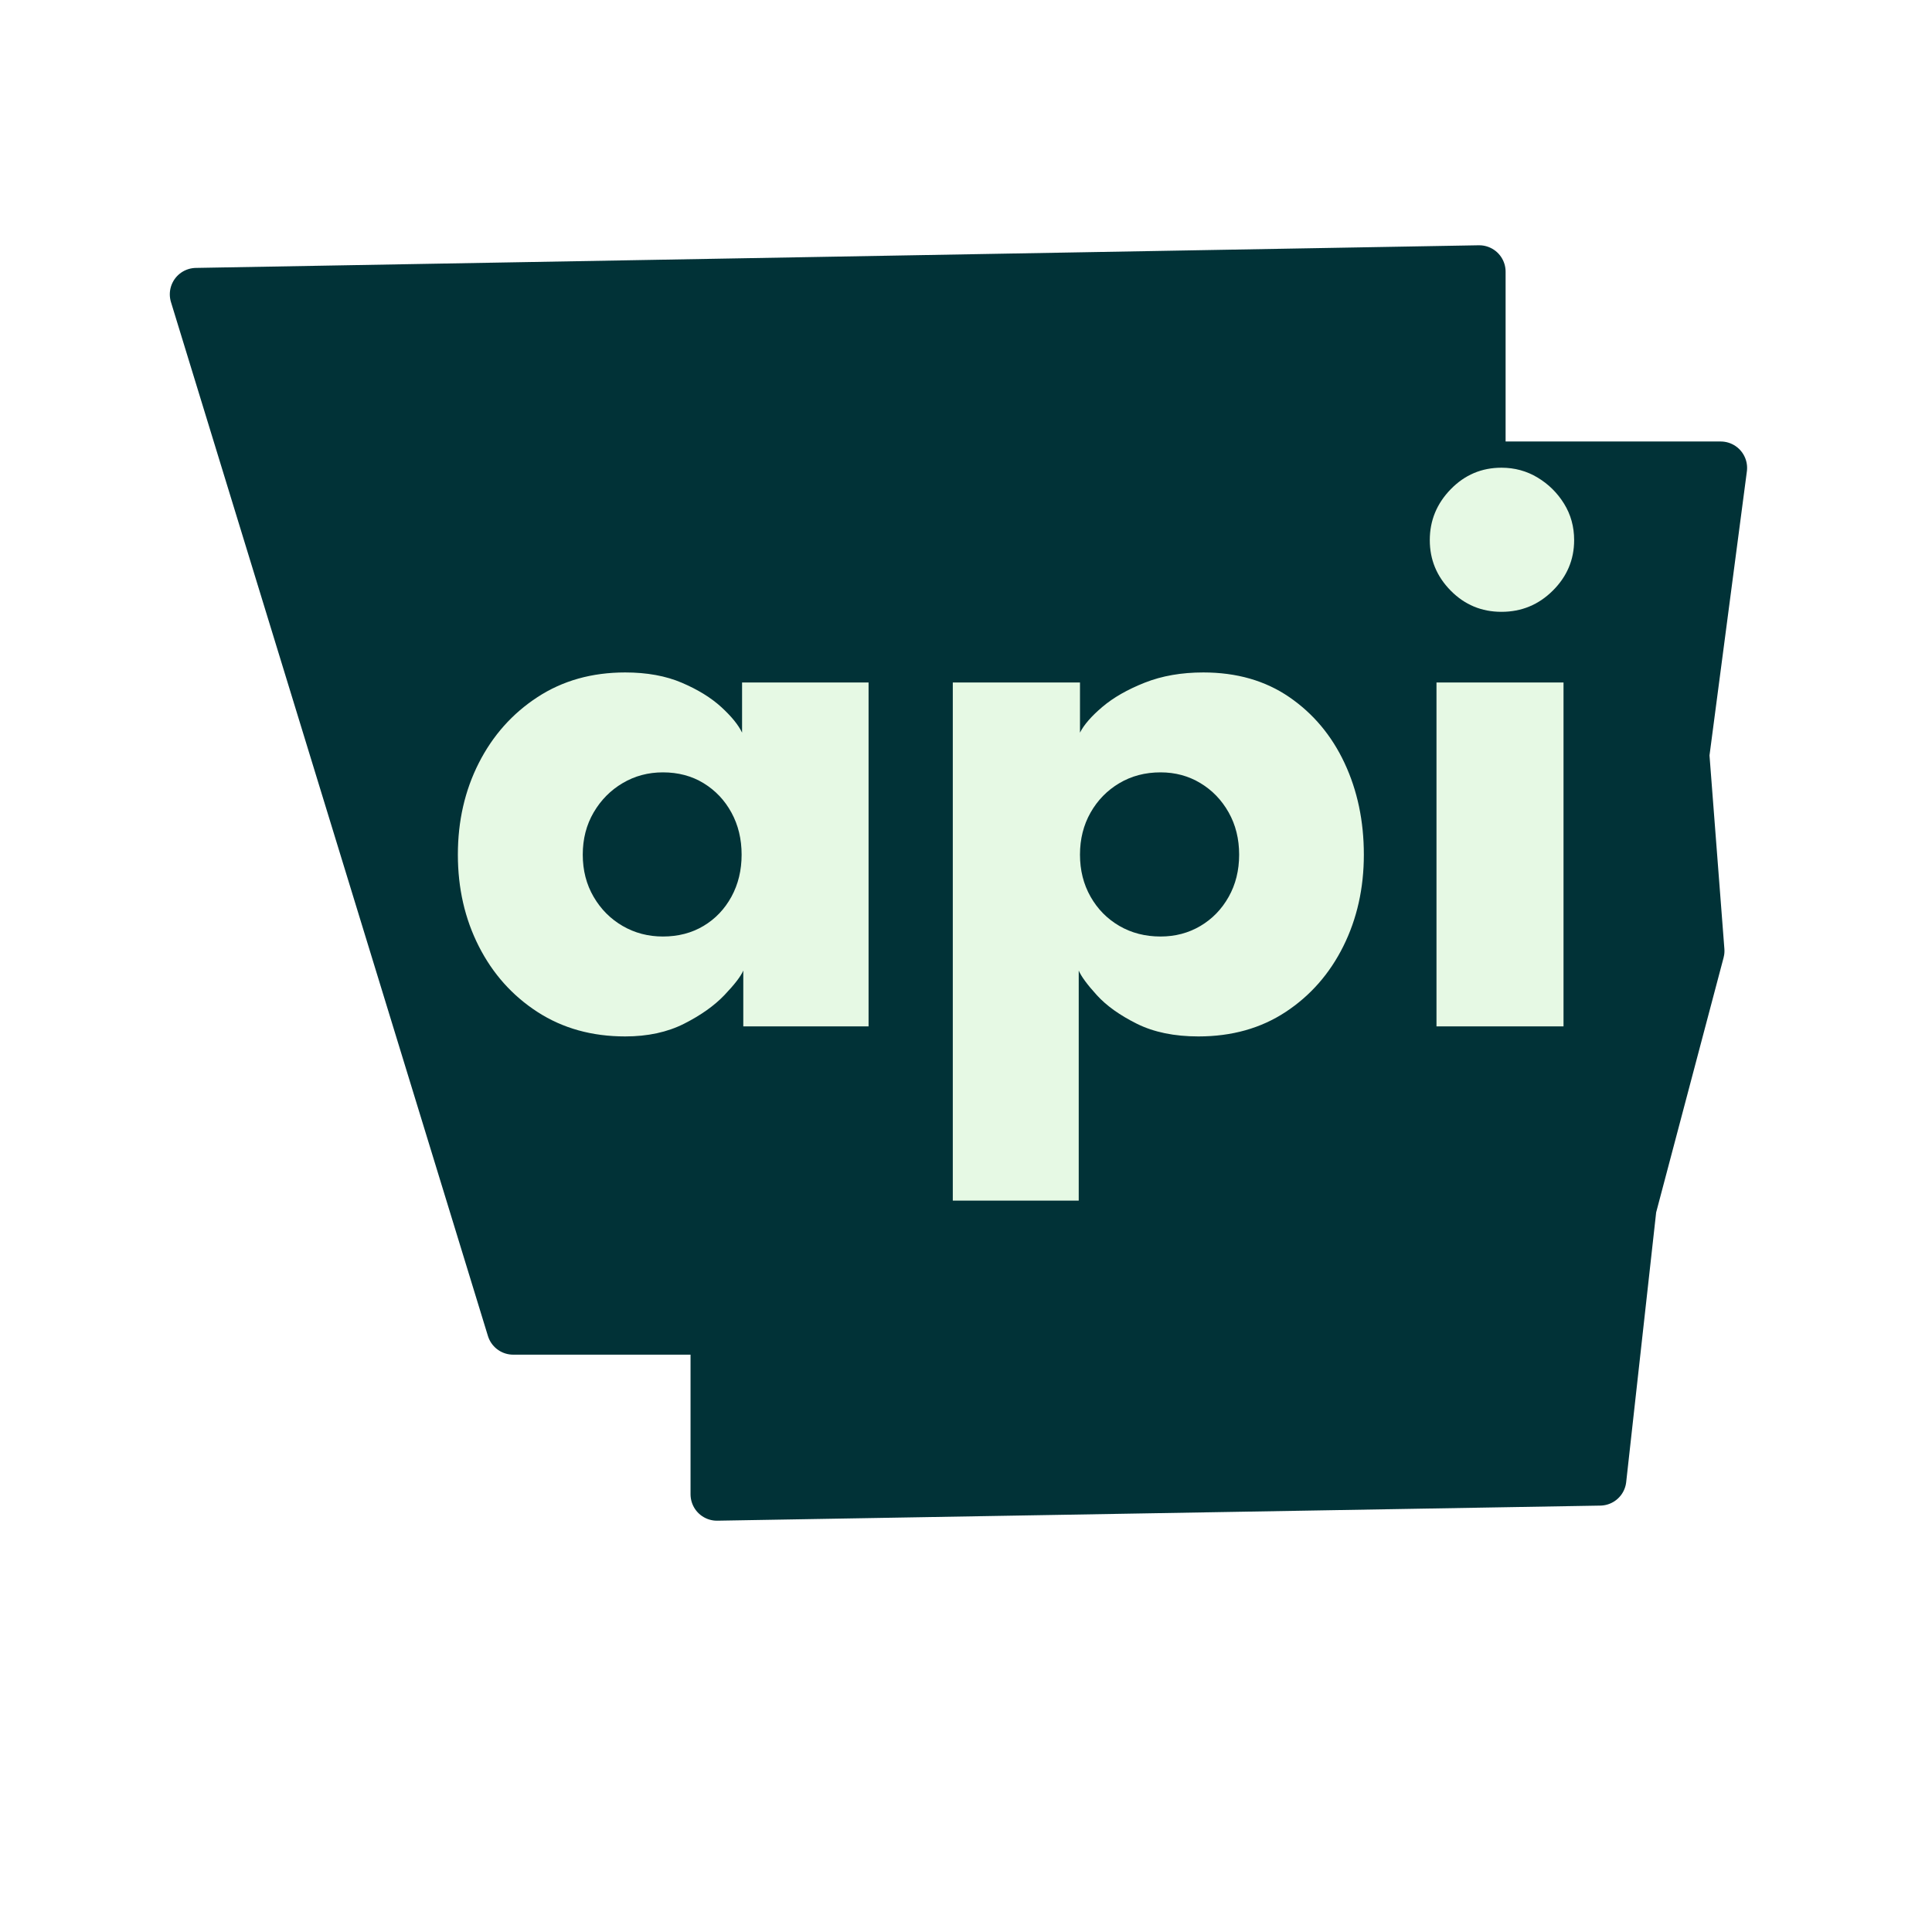
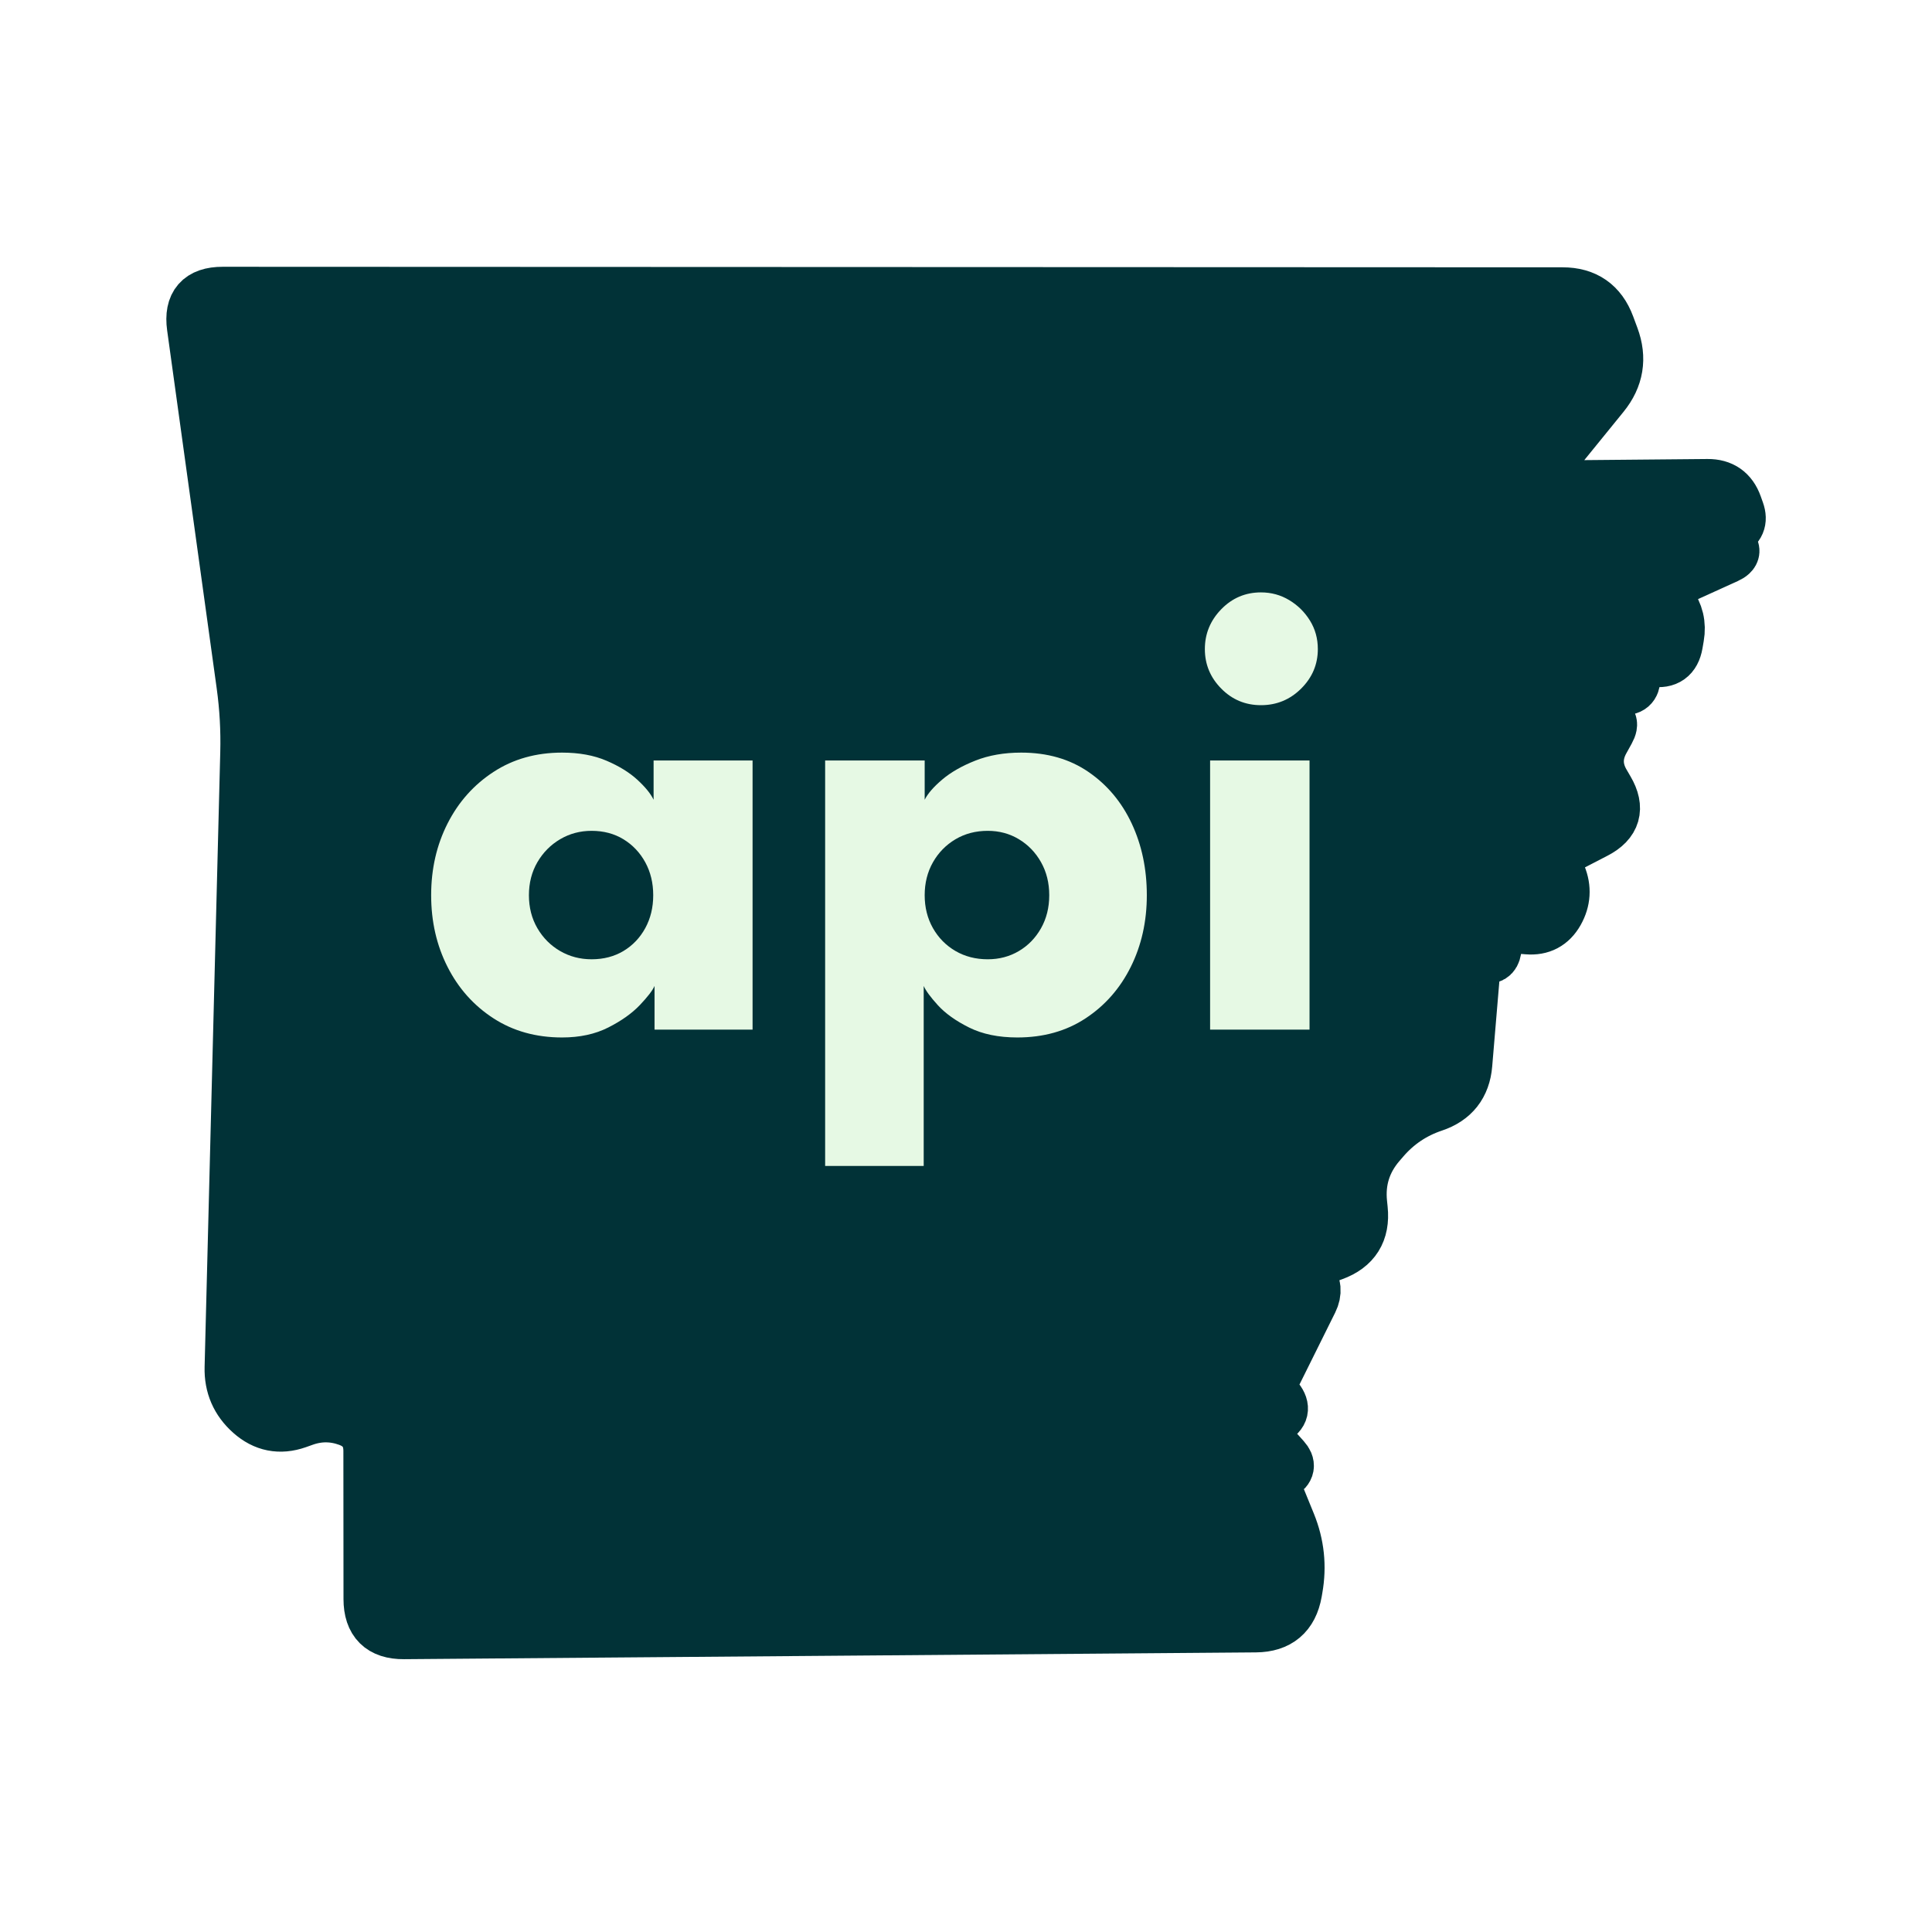
<svg xmlns="http://www.w3.org/2000/svg" viewBox="0 0 512 512" role="img" aria-label="Arkansans for Pension Integrity badge">
-   <path d="M52,78 L392,72 L392,124 L456,124 L446,200 L450,252 L432,320 L424,392 L190,396 L190,352 L136,352 Z" fill="#013237" stroke="#013237" stroke-width="14" stroke-linejoin="round" />
-   <g transform="translate(117.0,272) scale(0.111,-0.111)">
-     <path d="M720.543 0V133.271Q711.634 112.544 675.498 74.681Q639.361 36.818 579.362 6.409Q519.362 -24 438.544 -24Q319.362 -24 229.226 34.364Q139.09 92.728 89.09 191.182Q39.09 289.637 39.09 410Q39.09 530.363 89.09 628.818Q139.09 727.272 229.226 786.136Q319.362 845 438.544 845Q516.453 845 574.043 820.319Q631.634 795.637 668.043 762.274Q704.452 728.911 717.634 701.275V821H1019.641V0ZM337.279 410Q337.279 353.638 363.279 309.185Q389.278 264.731 432.64 239.641Q476.003 214.551 528.547 214.551Q583.546 214.551 625.818 239.914Q668.09 265.277 692.316 309.73Q716.543 354.184 716.543 410Q716.543 465.816 692.316 510.27Q668.09 554.723 625.818 580.586Q583.546 606.449 528.547 606.449Q476.003 606.449 432.64 580.859Q389.278 555.269 363.279 510.815Q337.279 466.362 337.279 410Z" fill="#E6F9E4" />
-   </g>
-   <g transform="translate(243.4,272) scale(0.111,-0.111)">
-     <path d="M382.642 -416H81.999V821H385.642V701.275Q399.824 729.456 439.188 762.819Q478.551 796.183 540.233 820.591Q601.914 845 680.095 845Q799.55 845 885.323 786.136Q971.095 727.272 1017.231 628.818Q1063.367 530.363 1063.367 410Q1063.367 289.637 1014.322 191.182Q965.277 92.728 876.595 34.364Q787.913 -24 668.458 -24Q582.277 -24 521.414 6.272Q460.551 36.545 426.142 74.272Q391.733 111.999 382.642 133.271ZM765.633 410Q765.633 466.362 740.588 510.815Q715.543 555.269 673.044 580.859Q630.545 606.449 578.001 606.449Q523.002 606.449 479.503 580.586Q436.004 554.723 410.823 510.27Q385.642 465.816 385.642 410Q385.642 354.184 410.823 309.73Q436.004 265.277 479.503 239.914Q523.002 214.551 578.001 214.551Q630.545 214.551 673.044 239.641Q715.543 264.731 740.588 309.185Q765.633 353.638 765.633 410Z" fill="#E6F9E4" />
-   </g>
-   <g transform="translate(370.2,272) scale(0.111,-0.111)">
-     <path d="M94.453 0V821H397.733V0ZM249.638 989.721Q178.273 989.721 128.363 1040.358Q78.453 1090.996 78.453 1160.906Q78.453 1231.089 128.5 1282.454Q178.546 1333.818 249.638 1333.818Q296.73 1333.818 335.867 1310.272Q375.004 1286.727 399.05 1247.862Q423.096 1208.998 423.096 1160.906Q423.096 1090.996 372.186 1040.358Q321.276 989.721 249.638 989.721Z" fill="#E6F9E4" />
-   </g>
+   <path d="M107.04,432.70 Q98.04,432.77 98.03,423.77 L98.00,384.53 Q98.00,378.39 92.22,376.30 L92.22,376.30 Q86.44,374.21 80.64,376.24 L78.75,376.91 Q71.89,379.31 66.46,374.48 L66.46,374.48 Q61.03,369.65 61.22,362.39 L65.37,199.45 Q65.60,190.45 64.37,181.53 L51.23,86.61 Q50.00,77.69 59.00,77.70 L414.10,77.84 Q423.10,77.84 426.24,86.28 L427.36,89.30 Q430.50,97.73 424.82,104.72 L410.71,122.09 Q405.03,129.08 414.03,128.99 L452.53,128.64 Q458.14,128.59 460.02,133.88 L460.60,135.51 Q461.90,139.16 458.38,140.79 L458.06,140.94 Q454.85,142.41 457.84,144.29 L457.84,144.29 Q460.82,146.17 457.61,147.63 L444.03,153.79 Q439.50,155.85 442.48,159.84 L442.48,159.84 Q445.46,163.84 444.60,168.75 L444.27,170.67 Q443.38,175.79 438.23,175.00 L437.36,174.87 Q433.09,174.21 433.04,178.53 L433.03,179.74 Q433.00,182.84 429.92,182.43 L429.92,182.43 Q426.84,182.02 425.17,184.63 L422.80,188.34 Q420.86,191.38 424.44,190.96 L424.44,190.96 Q428.02,190.55 426.28,193.70 L424.88,196.23 Q421.73,201.91 425.02,207.50 L426.05,209.27 Q430.38,216.63 422.80,220.55 L416.16,223.99 Q411.14,226.59 413.28,231.81 L413.39,232.09 Q415.41,237.04 412.79,241.71 L412.79,241.71 Q410.16,246.37 404.82,245.92 L401.80,245.67 Q397.29,245.29 396.52,249.76 L396.18,251.74 Q395.75,254.23 393.35,253.46 L393.35,253.46 Q390.94,252.70 390.73,255.21 L388.47,282.06 Q387.77,290.35 379.88,292.99 L379.88,292.99 Q371.99,295.63 366.57,301.94 L365.55,303.12 Q359.68,309.95 360.61,318.90 L360.77,320.47 Q361.70,329.39 353.27,332.44 L348.30,334.24 Q344.84,335.49 347.03,338.45 L347.03,338.45 Q349.21,341.41 347.58,344.71 L337.95,364.11 Q336.15,367.71 338.62,370.90 L338.62,370.90 Q341.09,374.08 337.51,375.93 L336.98,376.21 Q332.88,378.33 335.97,381.77 L340.29,386.58 Q342.39,388.91 339.63,390.42 L339.63,390.42 Q336.88,391.92 338.06,394.83 L341.71,403.78 Q345.10,412.12 343.53,420.98 L343.36,421.97 Q341.79,430.83 332.79,430.90 Z" fill="#013237" stroke="#013237" stroke-width="14" stroke-linejoin="round" />
+   <path d="M173.46,272.86L173.46,261.28Q172.68,263.08 169.55,266.37Q166.41,269.66 161.19,272.30Q155.98,274.94 148.96,274.94Q138.61,274.94 130.78,269.87Q122.95,264.80 118.61,256.25Q114.26,247.70 114.26,237.24Q114.26,226.79 118.61,218.23Q122.95,209.68 130.78,204.57Q138.61,199.45 148.96,199.45Q155.73,199.45 160.73,201.60Q165.74,203.74 168.90,206.64Q172.06,209.54 173.21,211.94L173.21,201.54L199.44,201.54L199.44,272.86ZM140.17,237.24Q140.17,242.14 142.42,246.00Q144.68,249.86 148.45,252.04Q152.22,254.22 156.78,254.22Q161.56,254.22 165.23,252.02Q168.90,249.81 171.01,245.95Q173.11,242.09 173.11,237.24Q173.11,232.39 171.01,228.53Q168.90,224.67 165.23,222.42Q161.56,220.18 156.78,220.18Q152.22,220.18 148.45,222.40Q144.68,224.62 142.42,228.48Q140.17,232.35 140.17,237.24Z M244.79,308.99L218.67,308.99L218.67,201.54L245.05,201.54L245.05,211.94Q246.28,209.49 249.70,206.59Q253.12,203.69 258.48,201.57Q263.83,199.45 270.63,199.45Q281.00,199.45 288.45,204.57Q295.90,209.68 299.91,218.23Q303.92,226.79 303.92,237.24Q303.92,247.70 299.66,256.25Q295.40,264.80 287.69,269.87Q279.99,274.94 269.61,274.94Q262.13,274.94 256.84,272.31Q251.55,269.68 248.56,266.41Q245.58,263.13 244.79,261.28ZM278.06,237.24Q278.06,232.35 275.88,228.48Q273.70,224.62 270.01,222.40Q266.32,220.18 261.76,220.18Q256.98,220.18 253.20,222.42Q249.42,224.67 247.23,228.53Q245.05,232.39 245.05,237.24Q245.05,242.09 247.23,245.95Q249.42,249.81 253.20,252.02Q256.98,254.22 261.76,254.22Q266.32,254.22 270.01,252.04Q273.70,249.86 275.88,246.00Q278.06,242.14 278.06,237.24Z M320.69,272.86L320.69,201.54L347.04,201.54L347.04,272.86ZM334.17,186.88Q327.97,186.88 323.64,182.48Q319.30,178.09 319.30,172.01Q319.30,165.92 323.65,161.45Q328.00,156.99 334.17,156.99Q338.26,156.99 341.66,159.04Q345.06,161.08 347.15,164.46Q349.24,167.83 349.24,172.01Q349.24,178.09 344.82,182.48Q340.40,186.88 334.17,186.88Z" fill="#E6F9E4" />
</svg>
